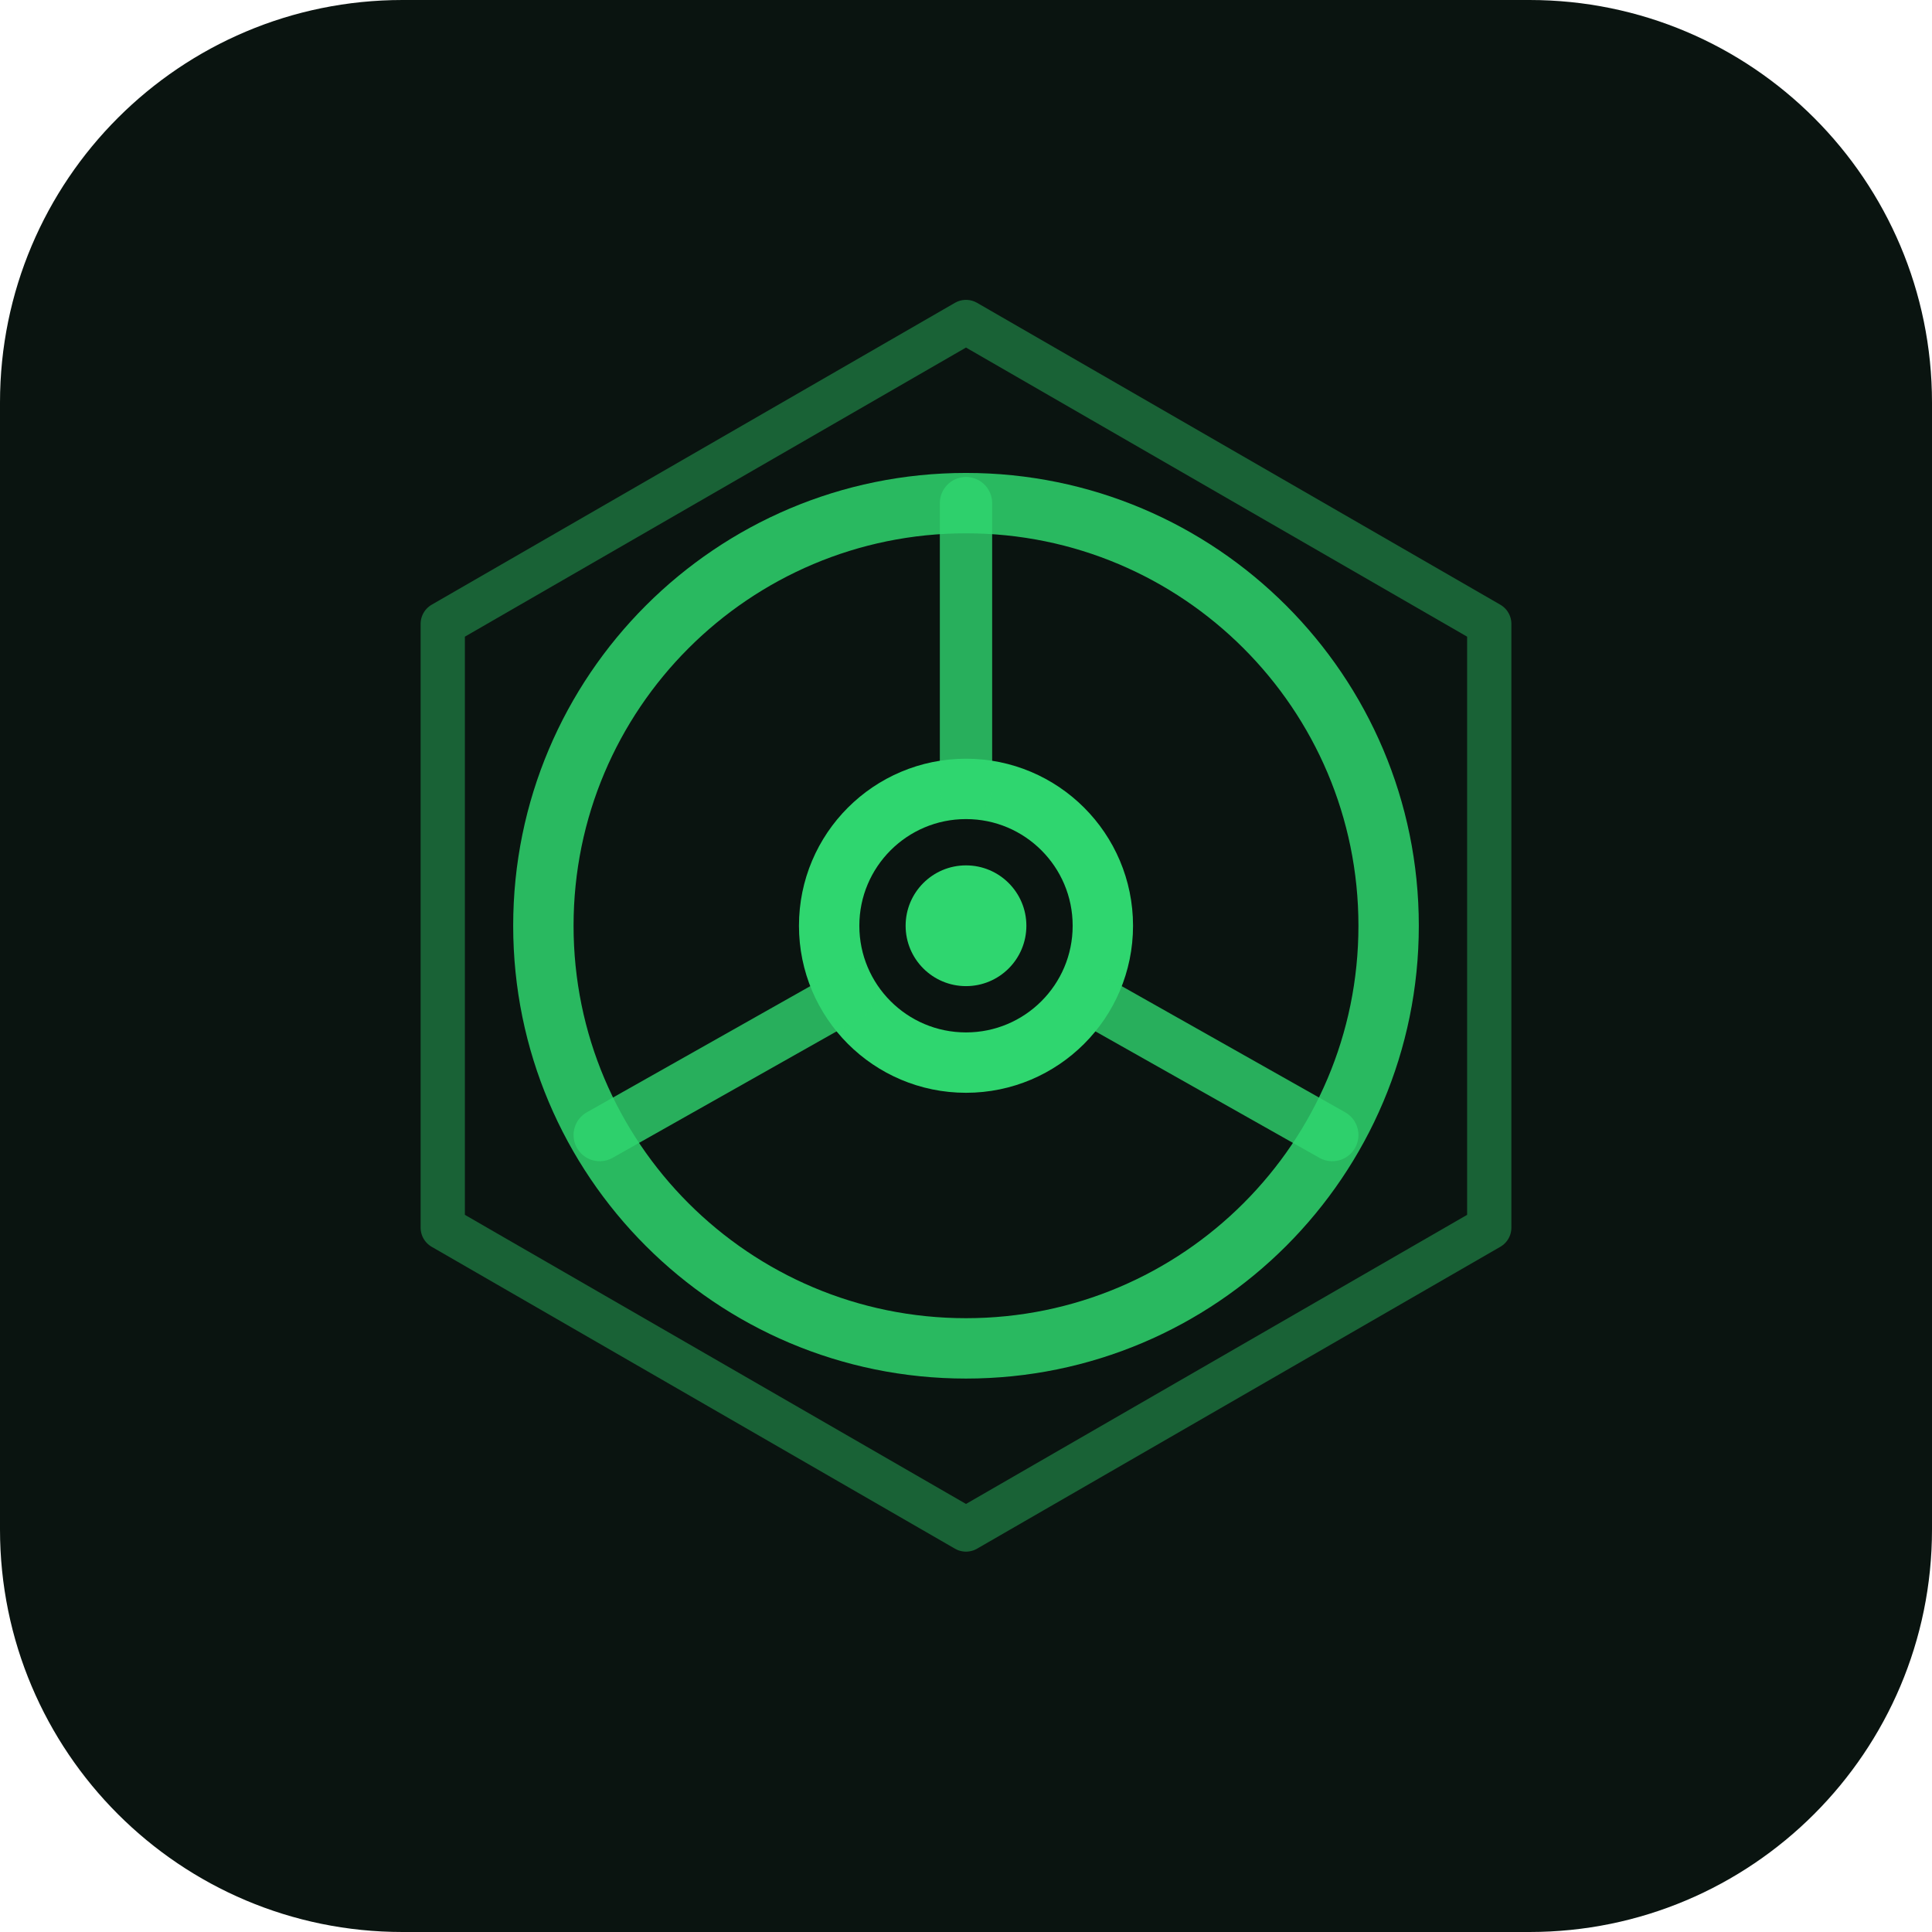
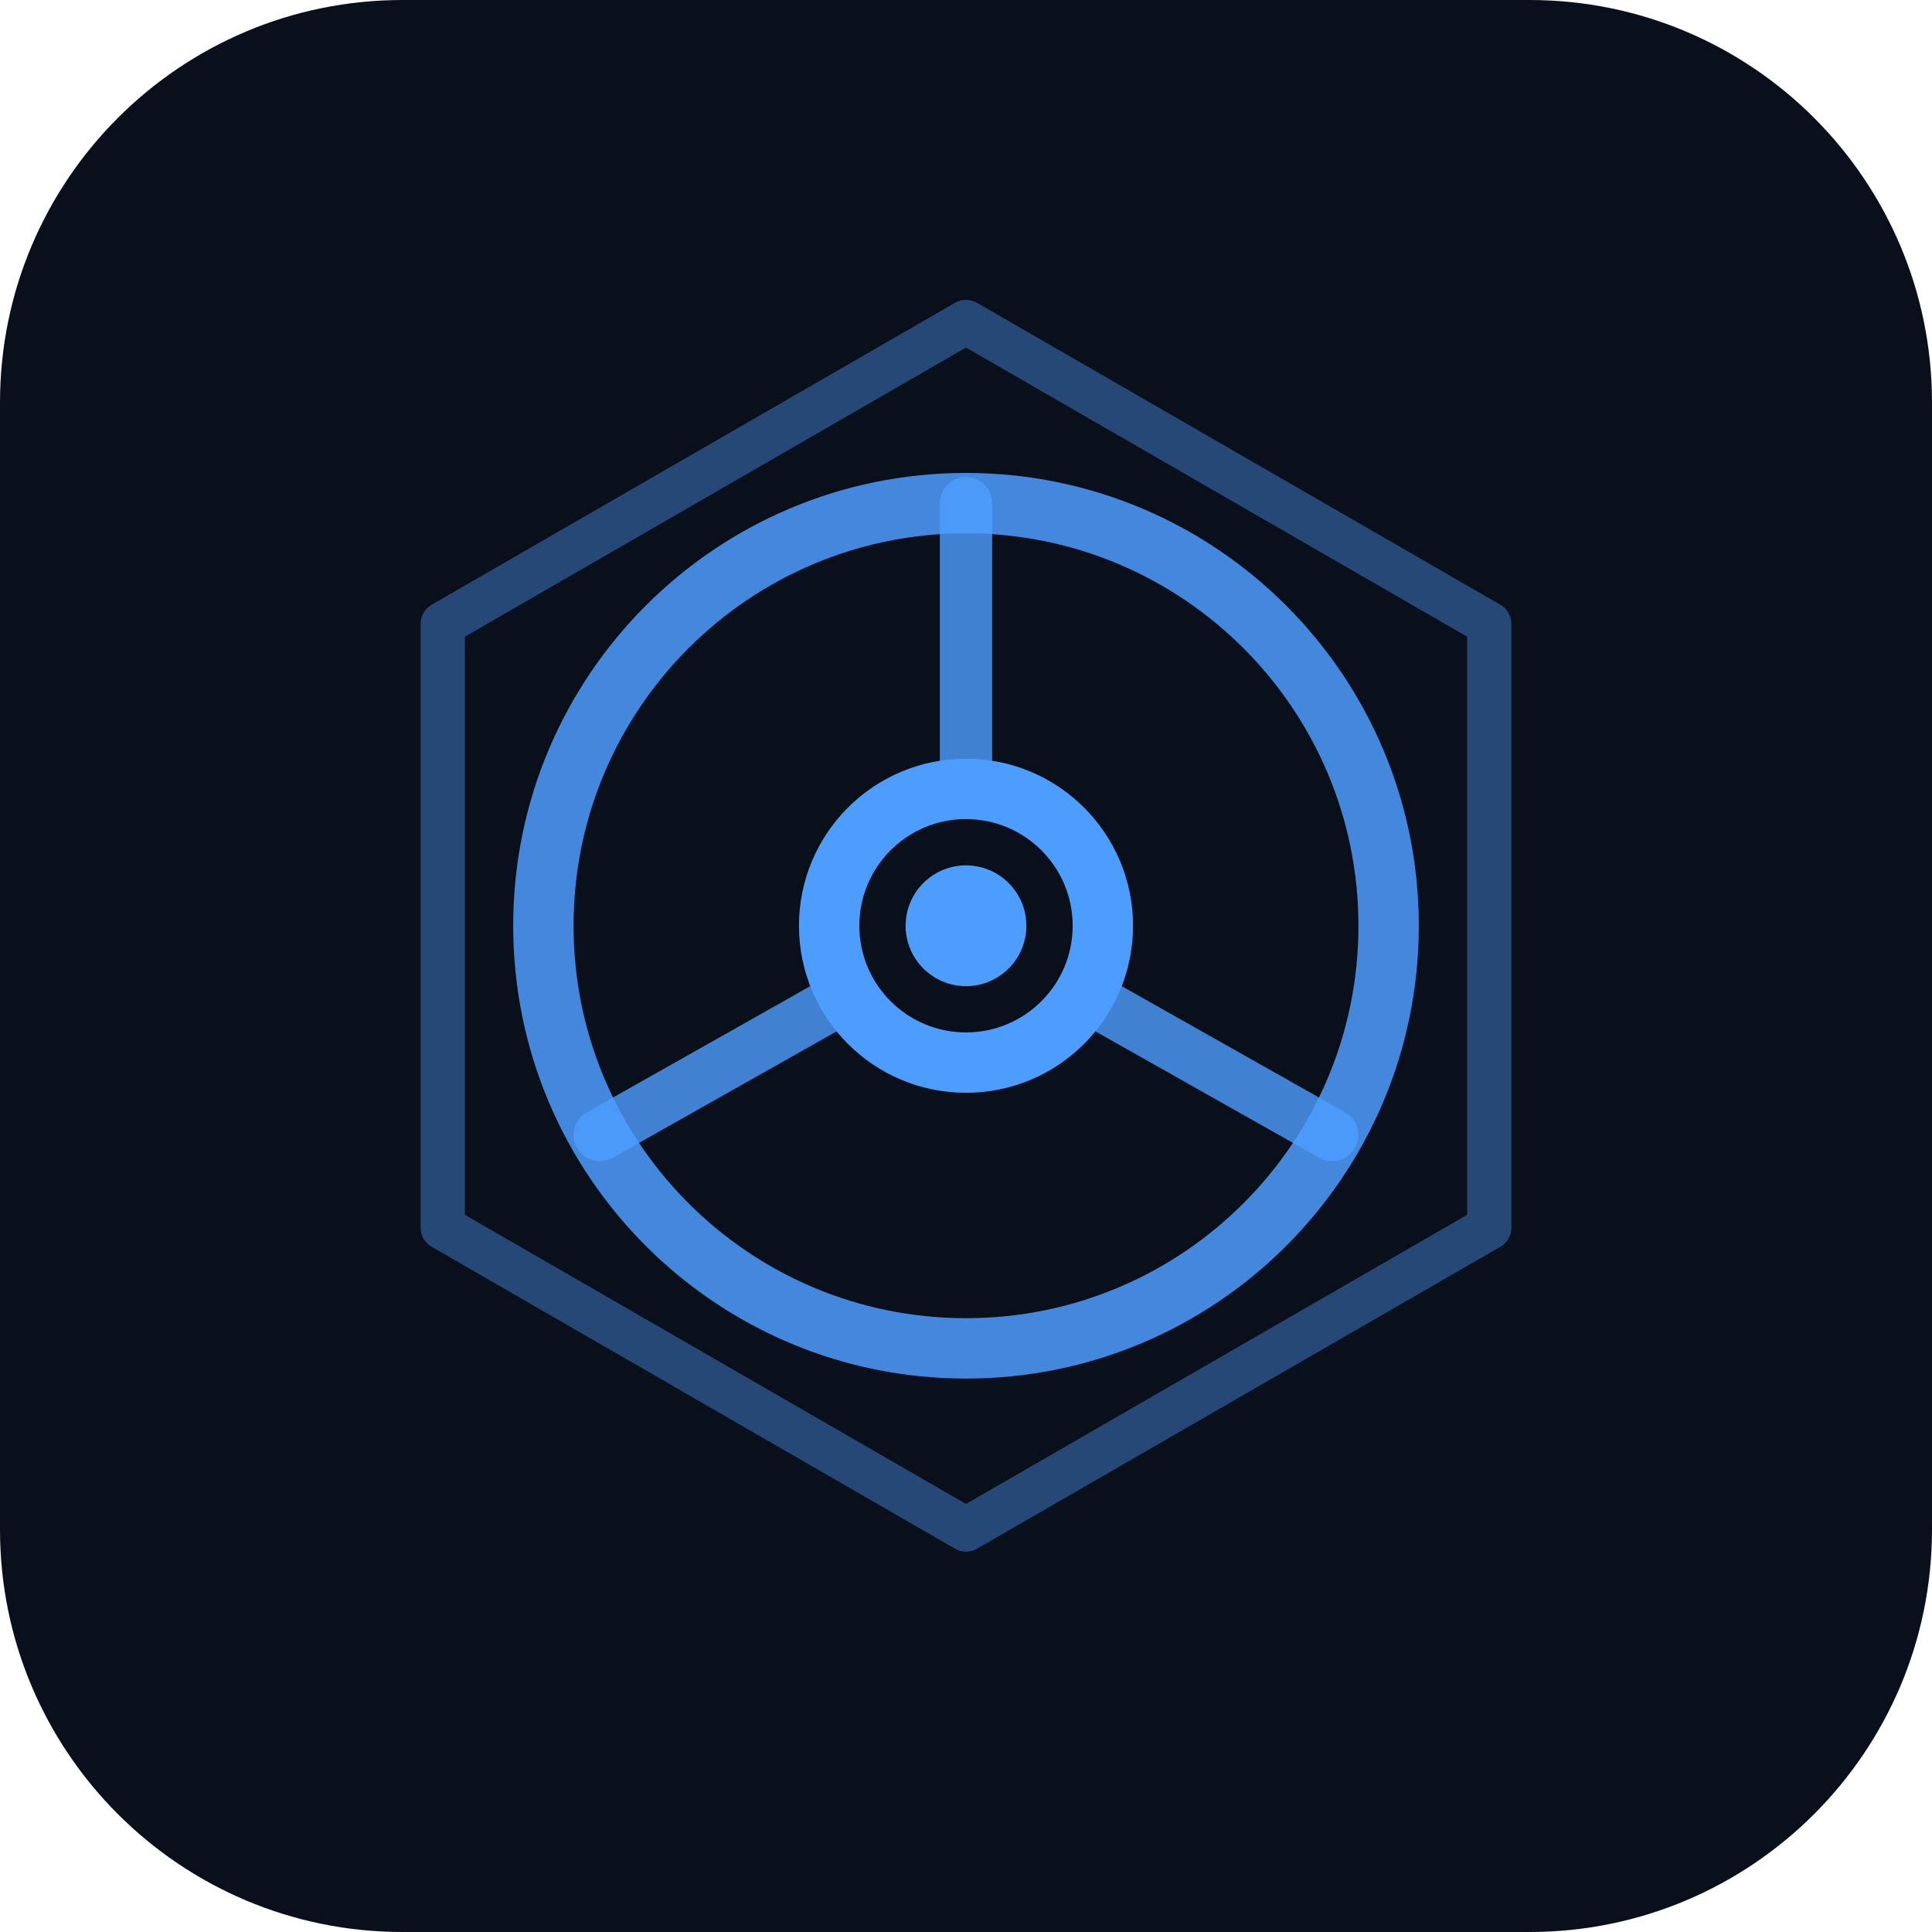
<svg xmlns="http://www.w3.org/2000/svg" viewBox="0 0 48 48" fill="none">
-   <rect width="48" height="48" rx="10" fill="#0a1410" />
-   <path d="M24 8 L37 15.5 L37 30.5 L24 38 L11 30.5 L11 15.5 Z" stroke="#2fd66f" stroke-width="1.1" opacity="0.4" stroke-linejoin="round" />
-   <circle cx="24" cy="23" r="10.5" stroke="#2fd66f" stroke-width="1.5" opacity="0.85" />
-   <circle cx="24" cy="23" r="3.4" stroke="#2fd66f" stroke-width="1.5" />
-   <g stroke="#2fd66f" stroke-width="1.3" stroke-linecap="round" opacity="0.8">
+   <rect width="48" height="48" rx="10" fill="#0a0f1c" />
+   <path d="M24 8 L37 15.5 L37 30.5 L24 38 L11 30.5 L11 15.5 Z" stroke="#4d9dff" stroke-width="1.1" opacity="0.4" stroke-linejoin="round" />
+   <circle cx="24" cy="23" r="10.5" stroke="#4d9dff" stroke-width="1.5" opacity="0.85" />
+   <circle cx="24" cy="23" r="3.4" stroke="#4d9dff" stroke-width="1.5" />
+   <g stroke="#4d9dff" stroke-width="1.3" stroke-linecap="round" opacity="0.8">
    <line x1="24" y1="19.6" x2="24" y2="12.5" />
    <line x1="26.9" y1="24.7" x2="33.1" y2="28.2" />
    <line x1="21.1" y1="24.7" x2="14.9" y2="28.2" />
  </g>
-   <circle cx="24" cy="23" r="1.5" fill="#2fd66f" />
+   <circle cx="24" cy="23" r="1.5" fill="#4d9dff" />
</svg>
